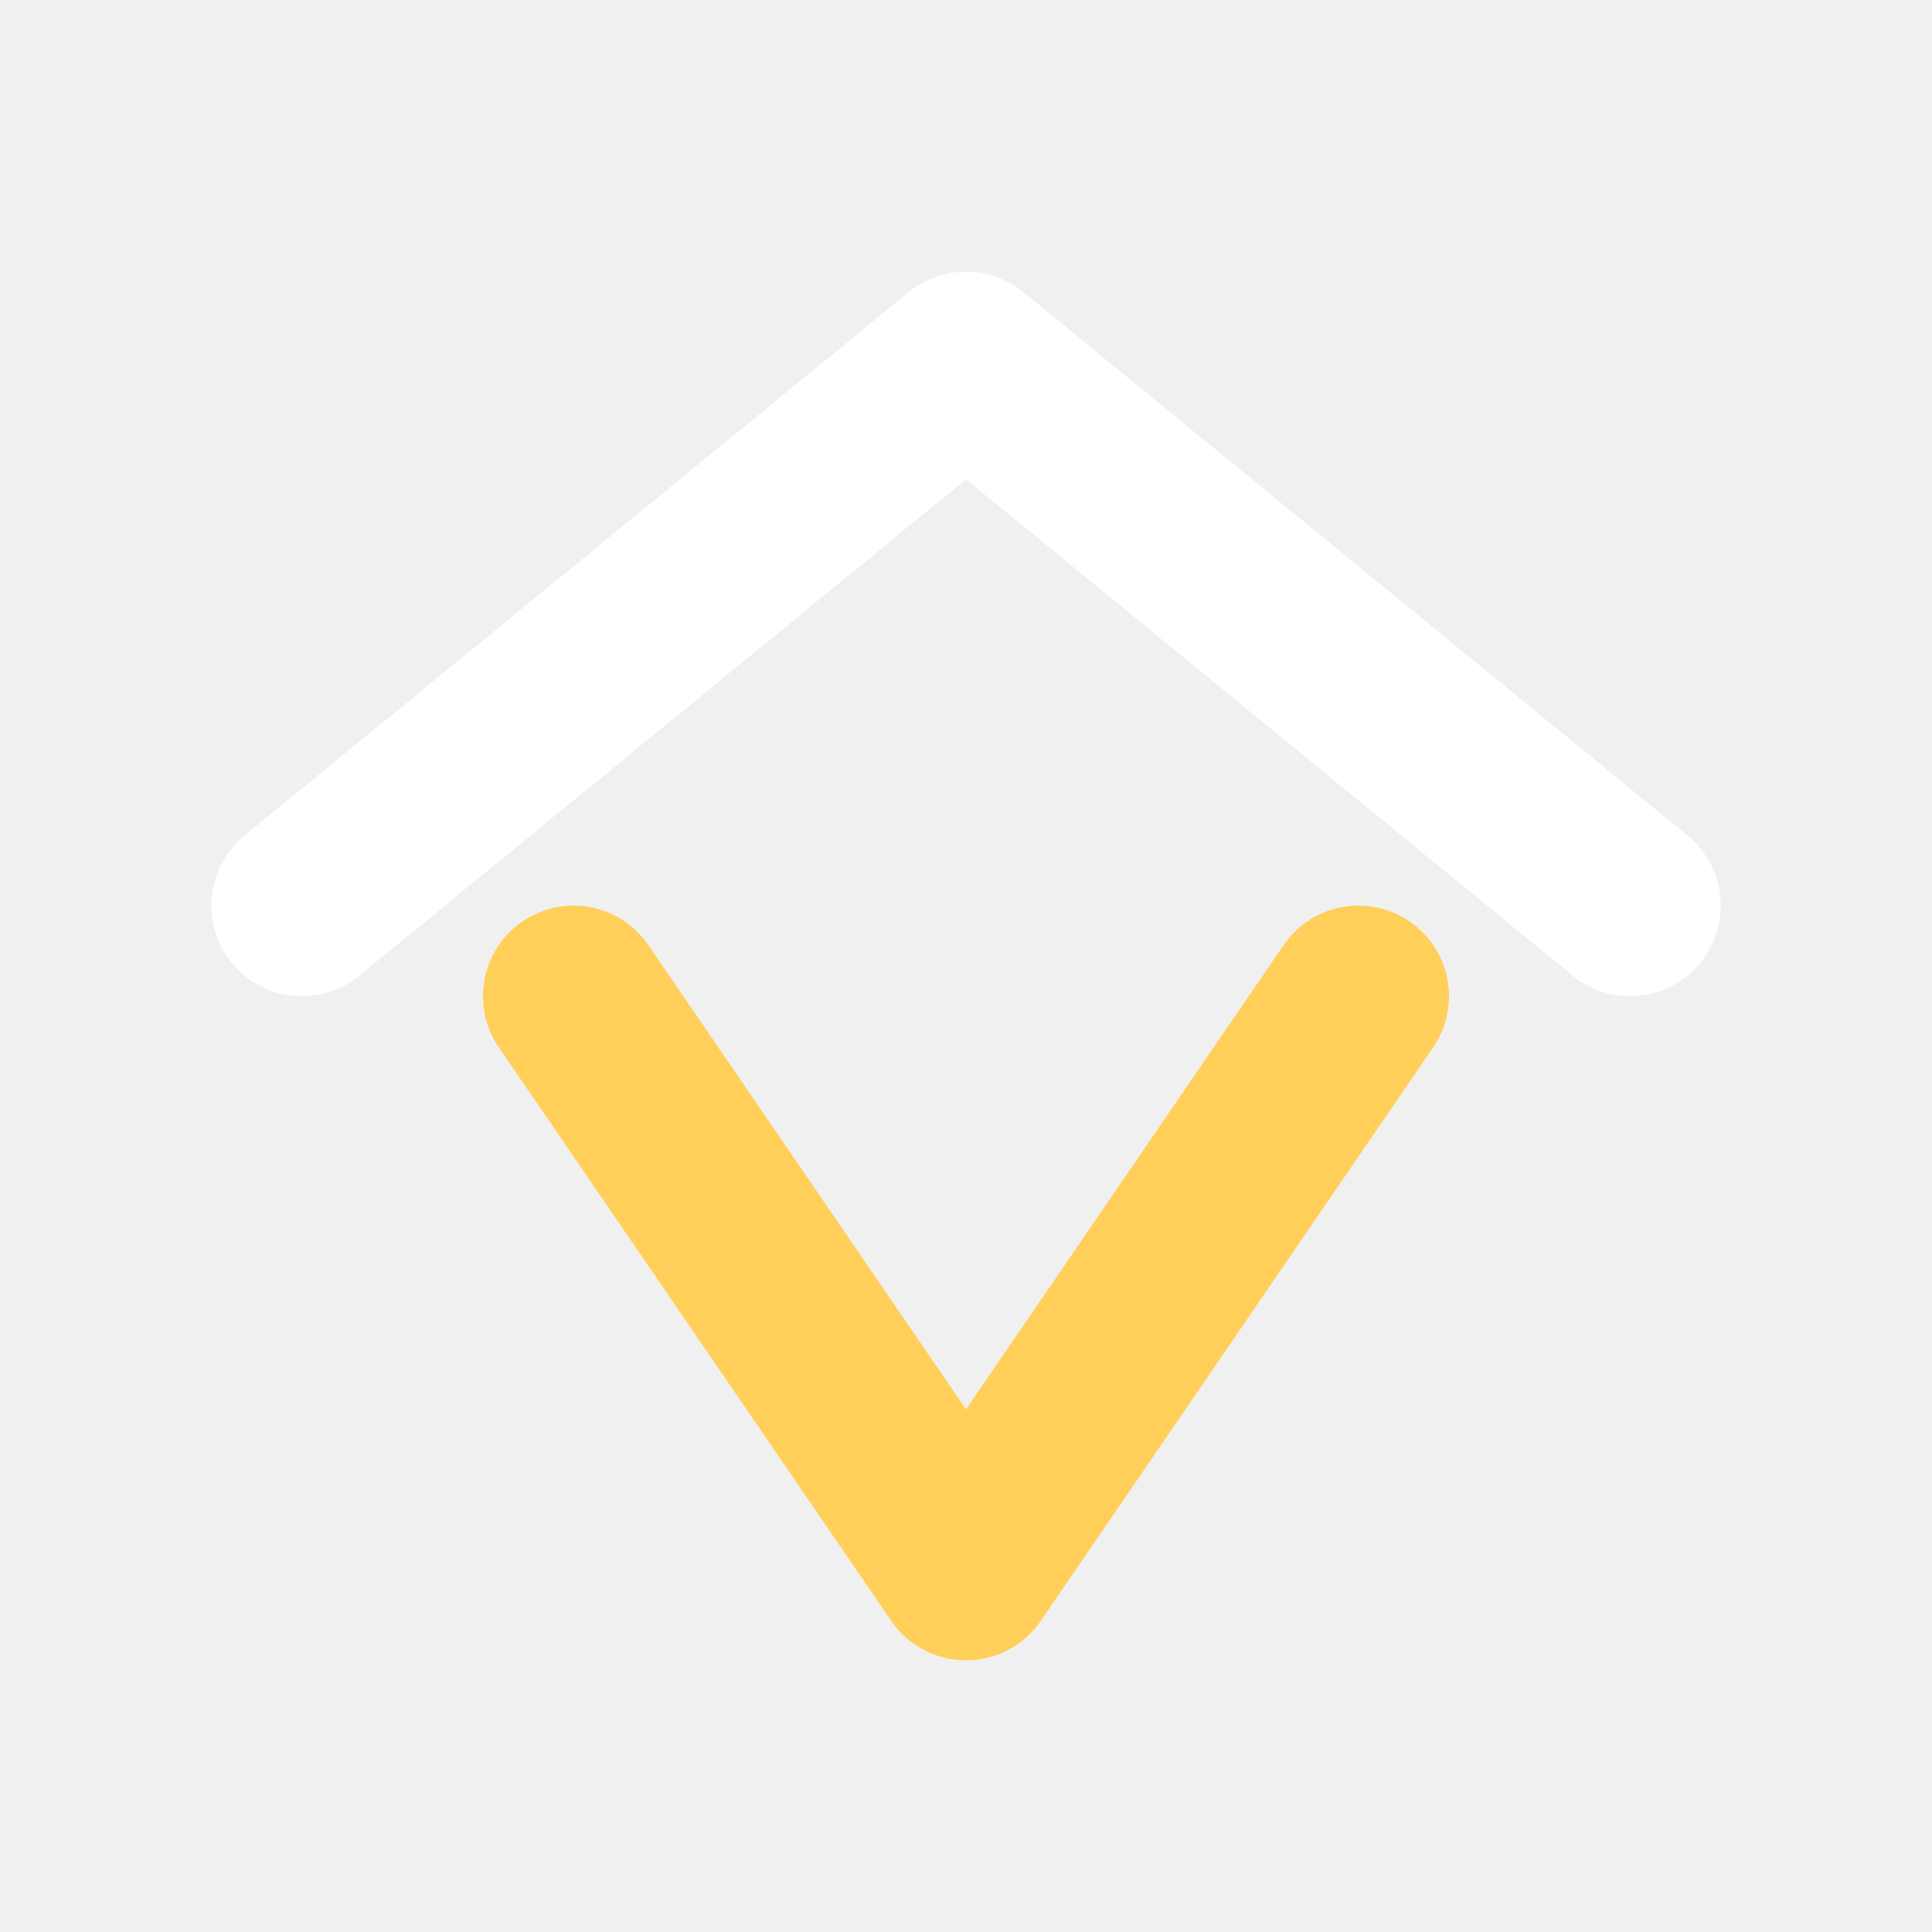
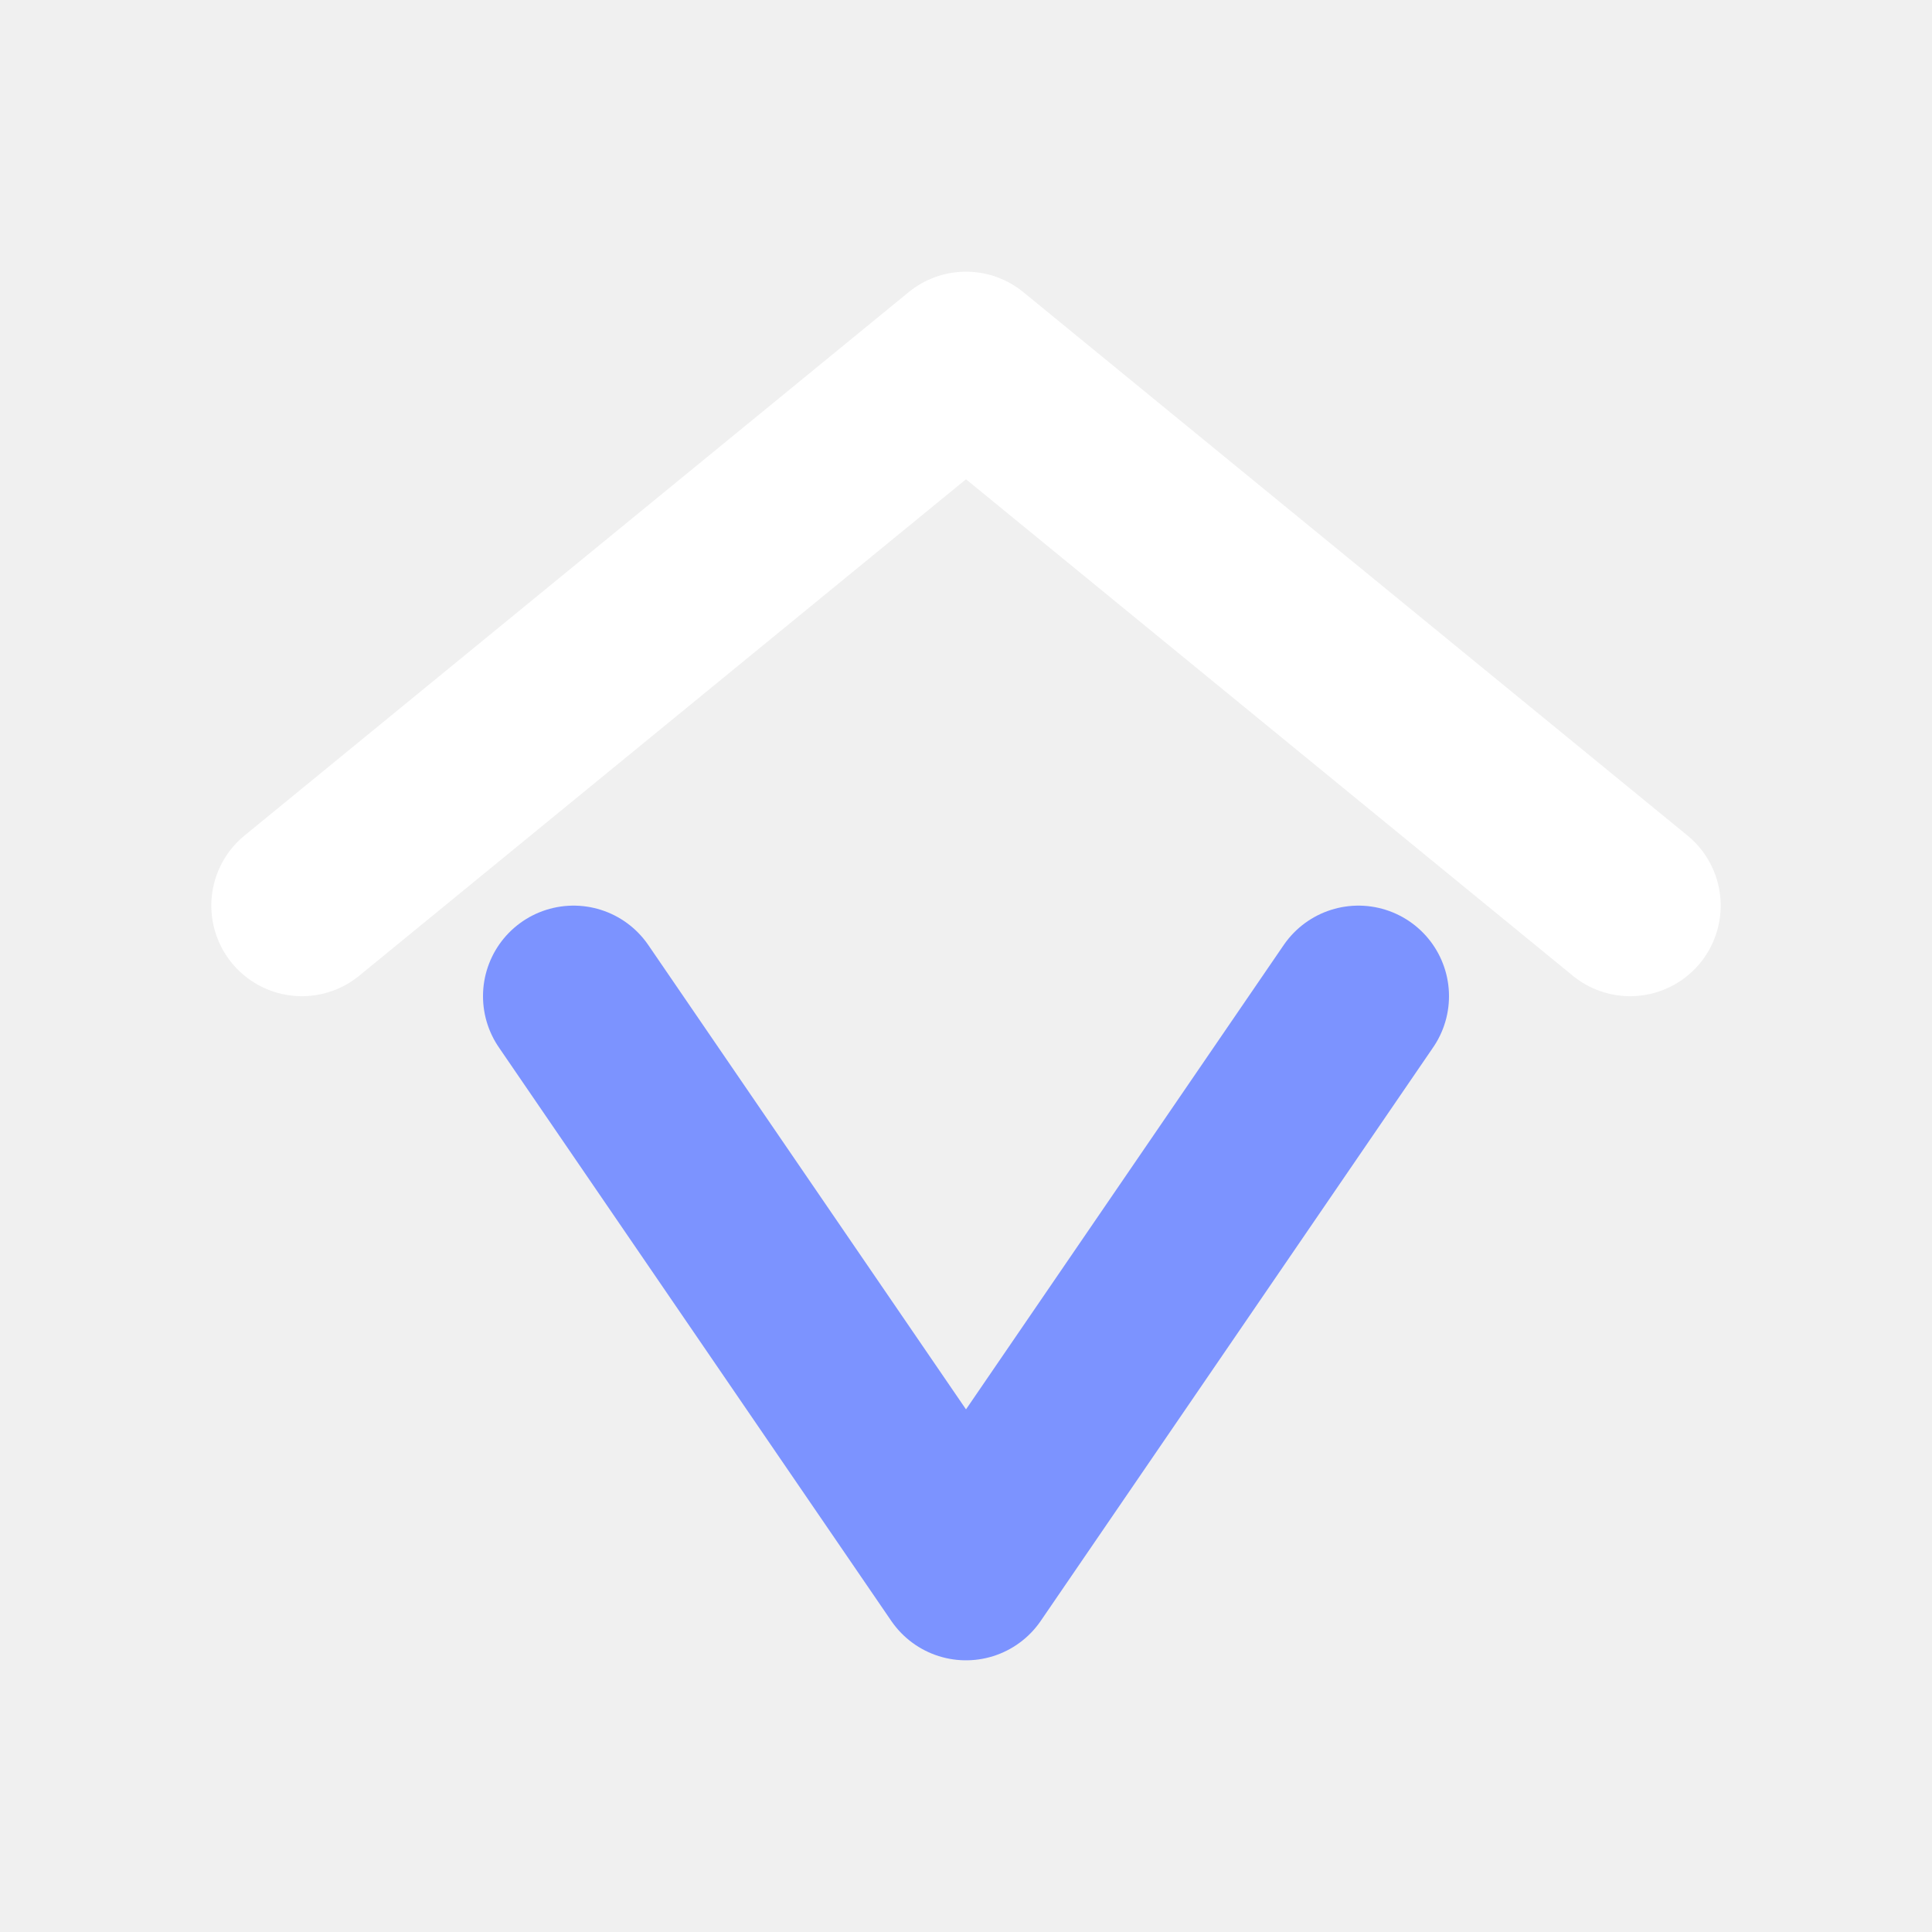
<svg xmlns="http://www.w3.org/2000/svg" viewBox="0 0 64 64">
  <path d="M10 30L32 12l22 18" fill="none" stroke="#ffffff" stroke-width="6" stroke-linecap="round" stroke-linejoin="round" />
-   <path d="M19 33l13 19 13-19" fill="none" stroke="#ffcf5a" stroke-width="6" stroke-linecap="round" stroke-linejoin="round" />
+   <path d="M19 33l13 19 13-19" fill="none" stroke="#7c93ff" stroke-width="6" stroke-linecap="round" stroke-linejoin="round" />
</svg>
